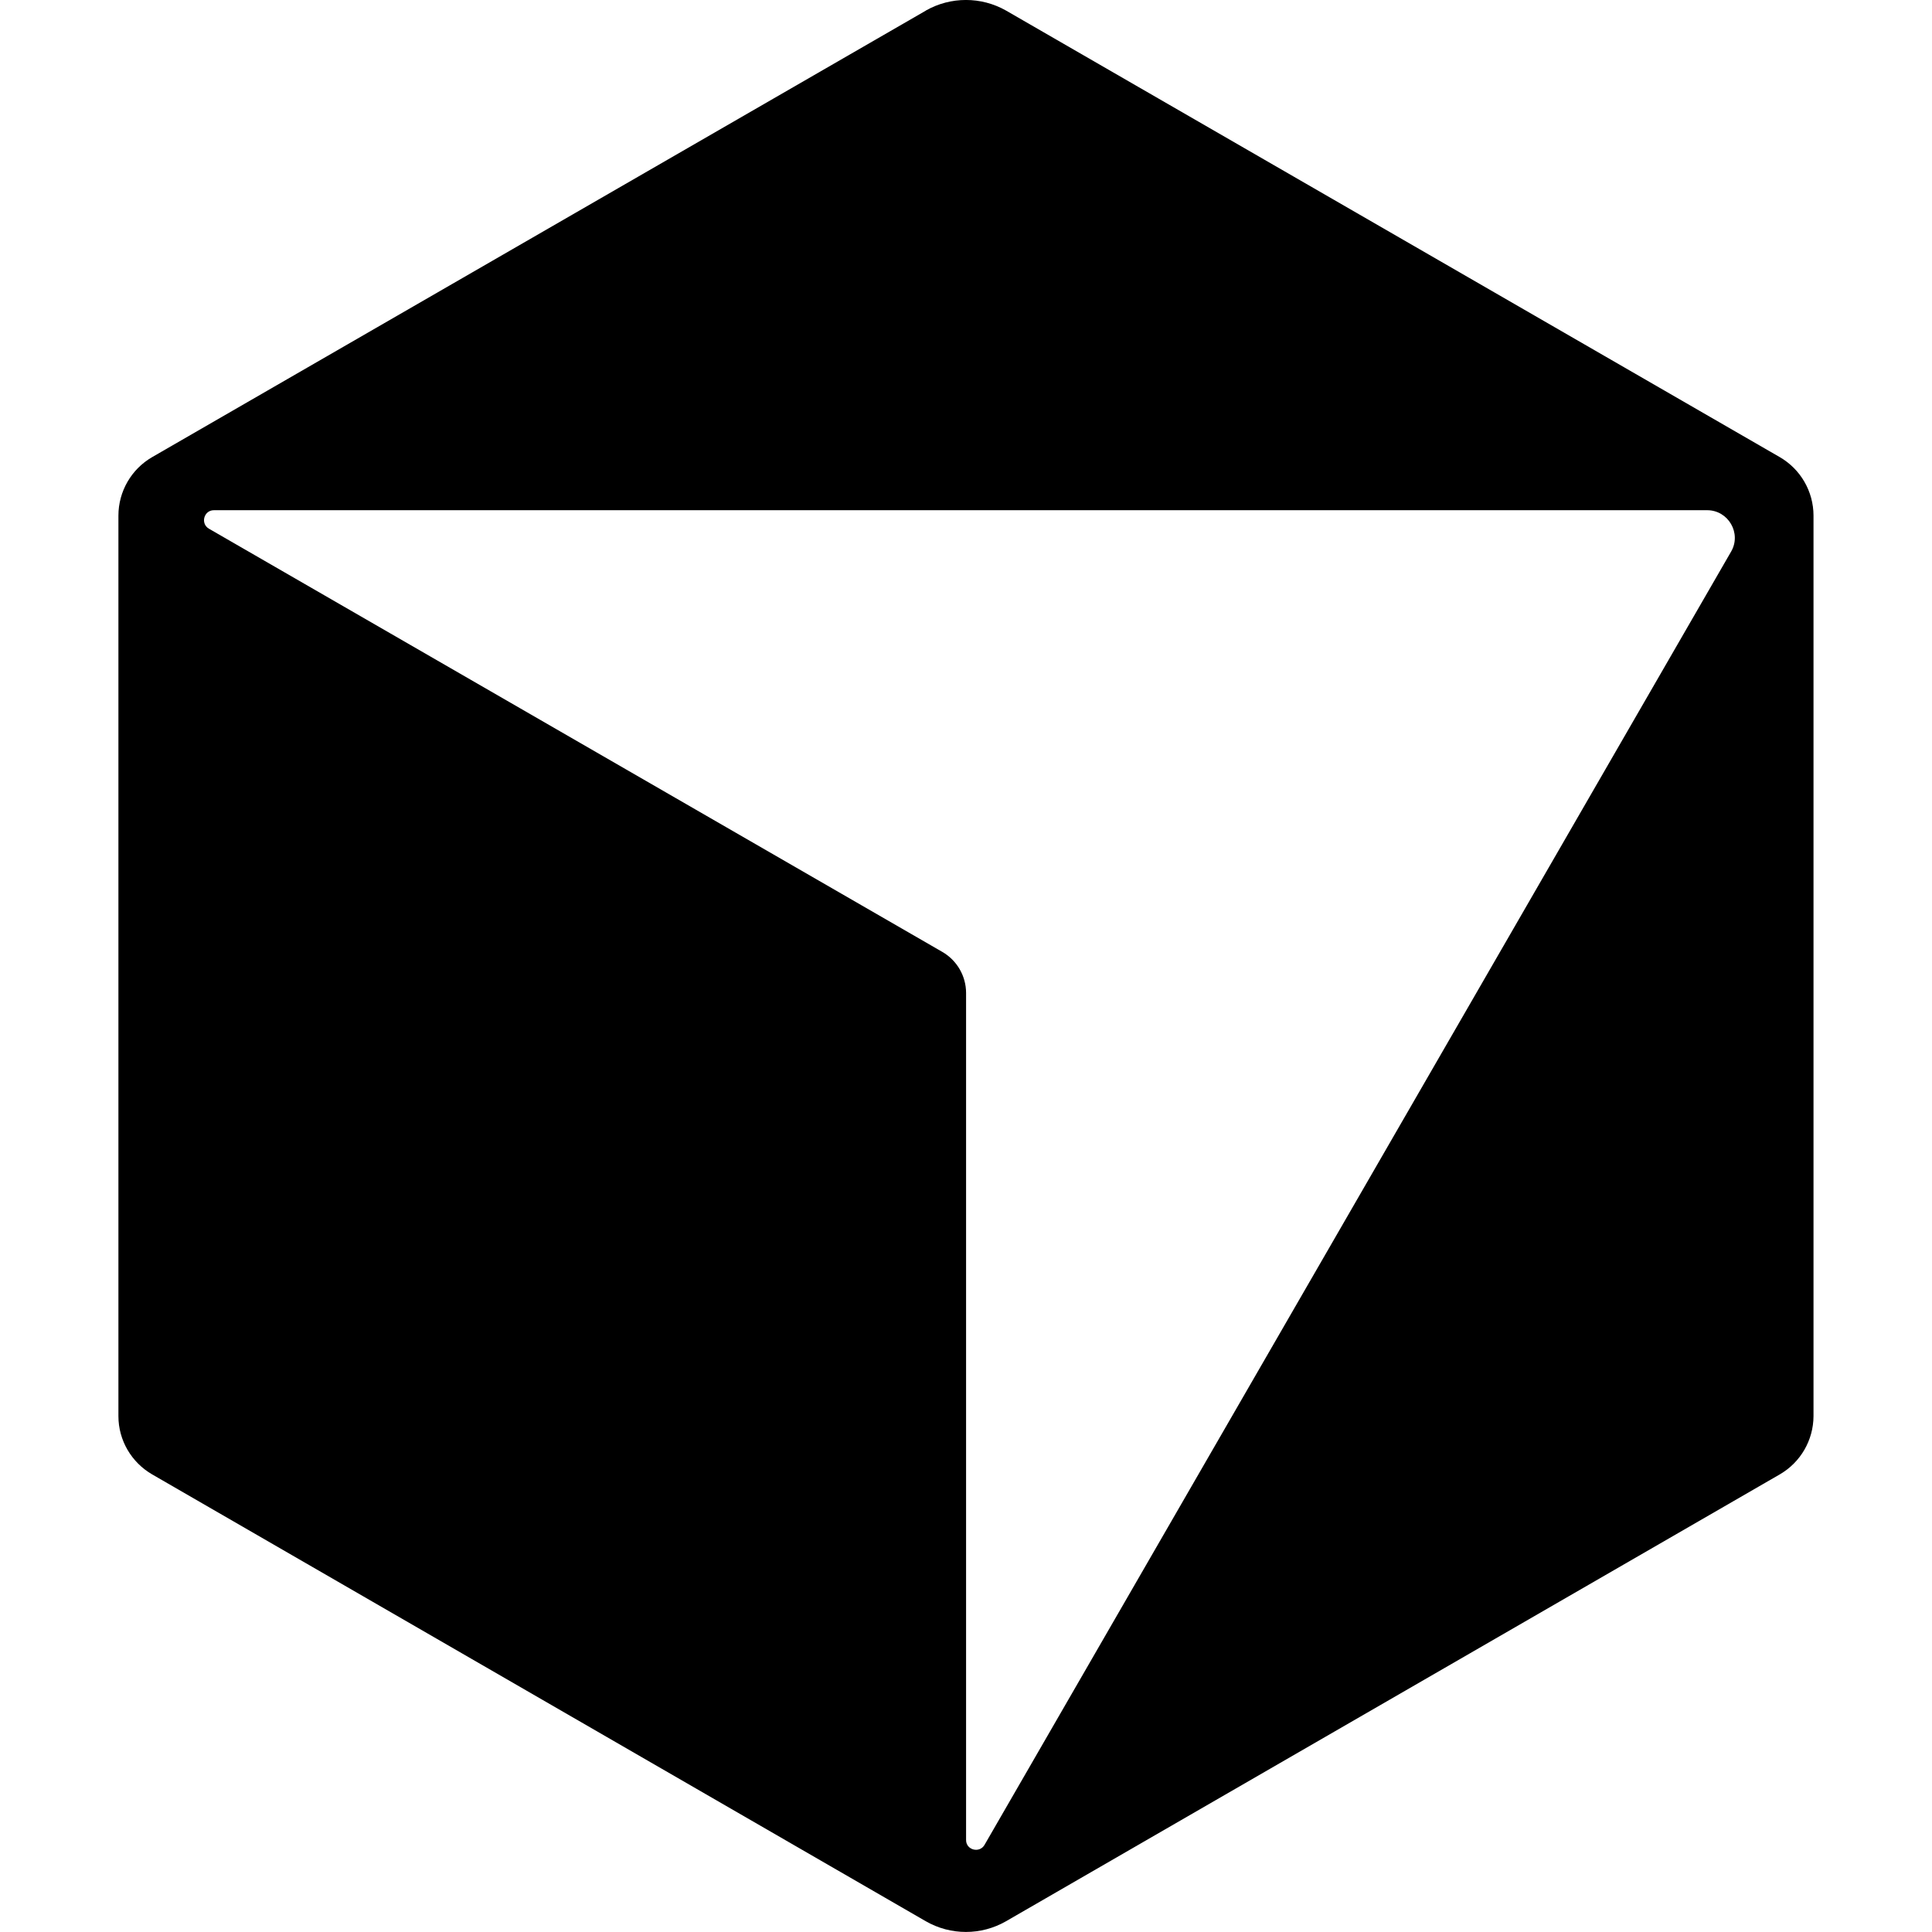
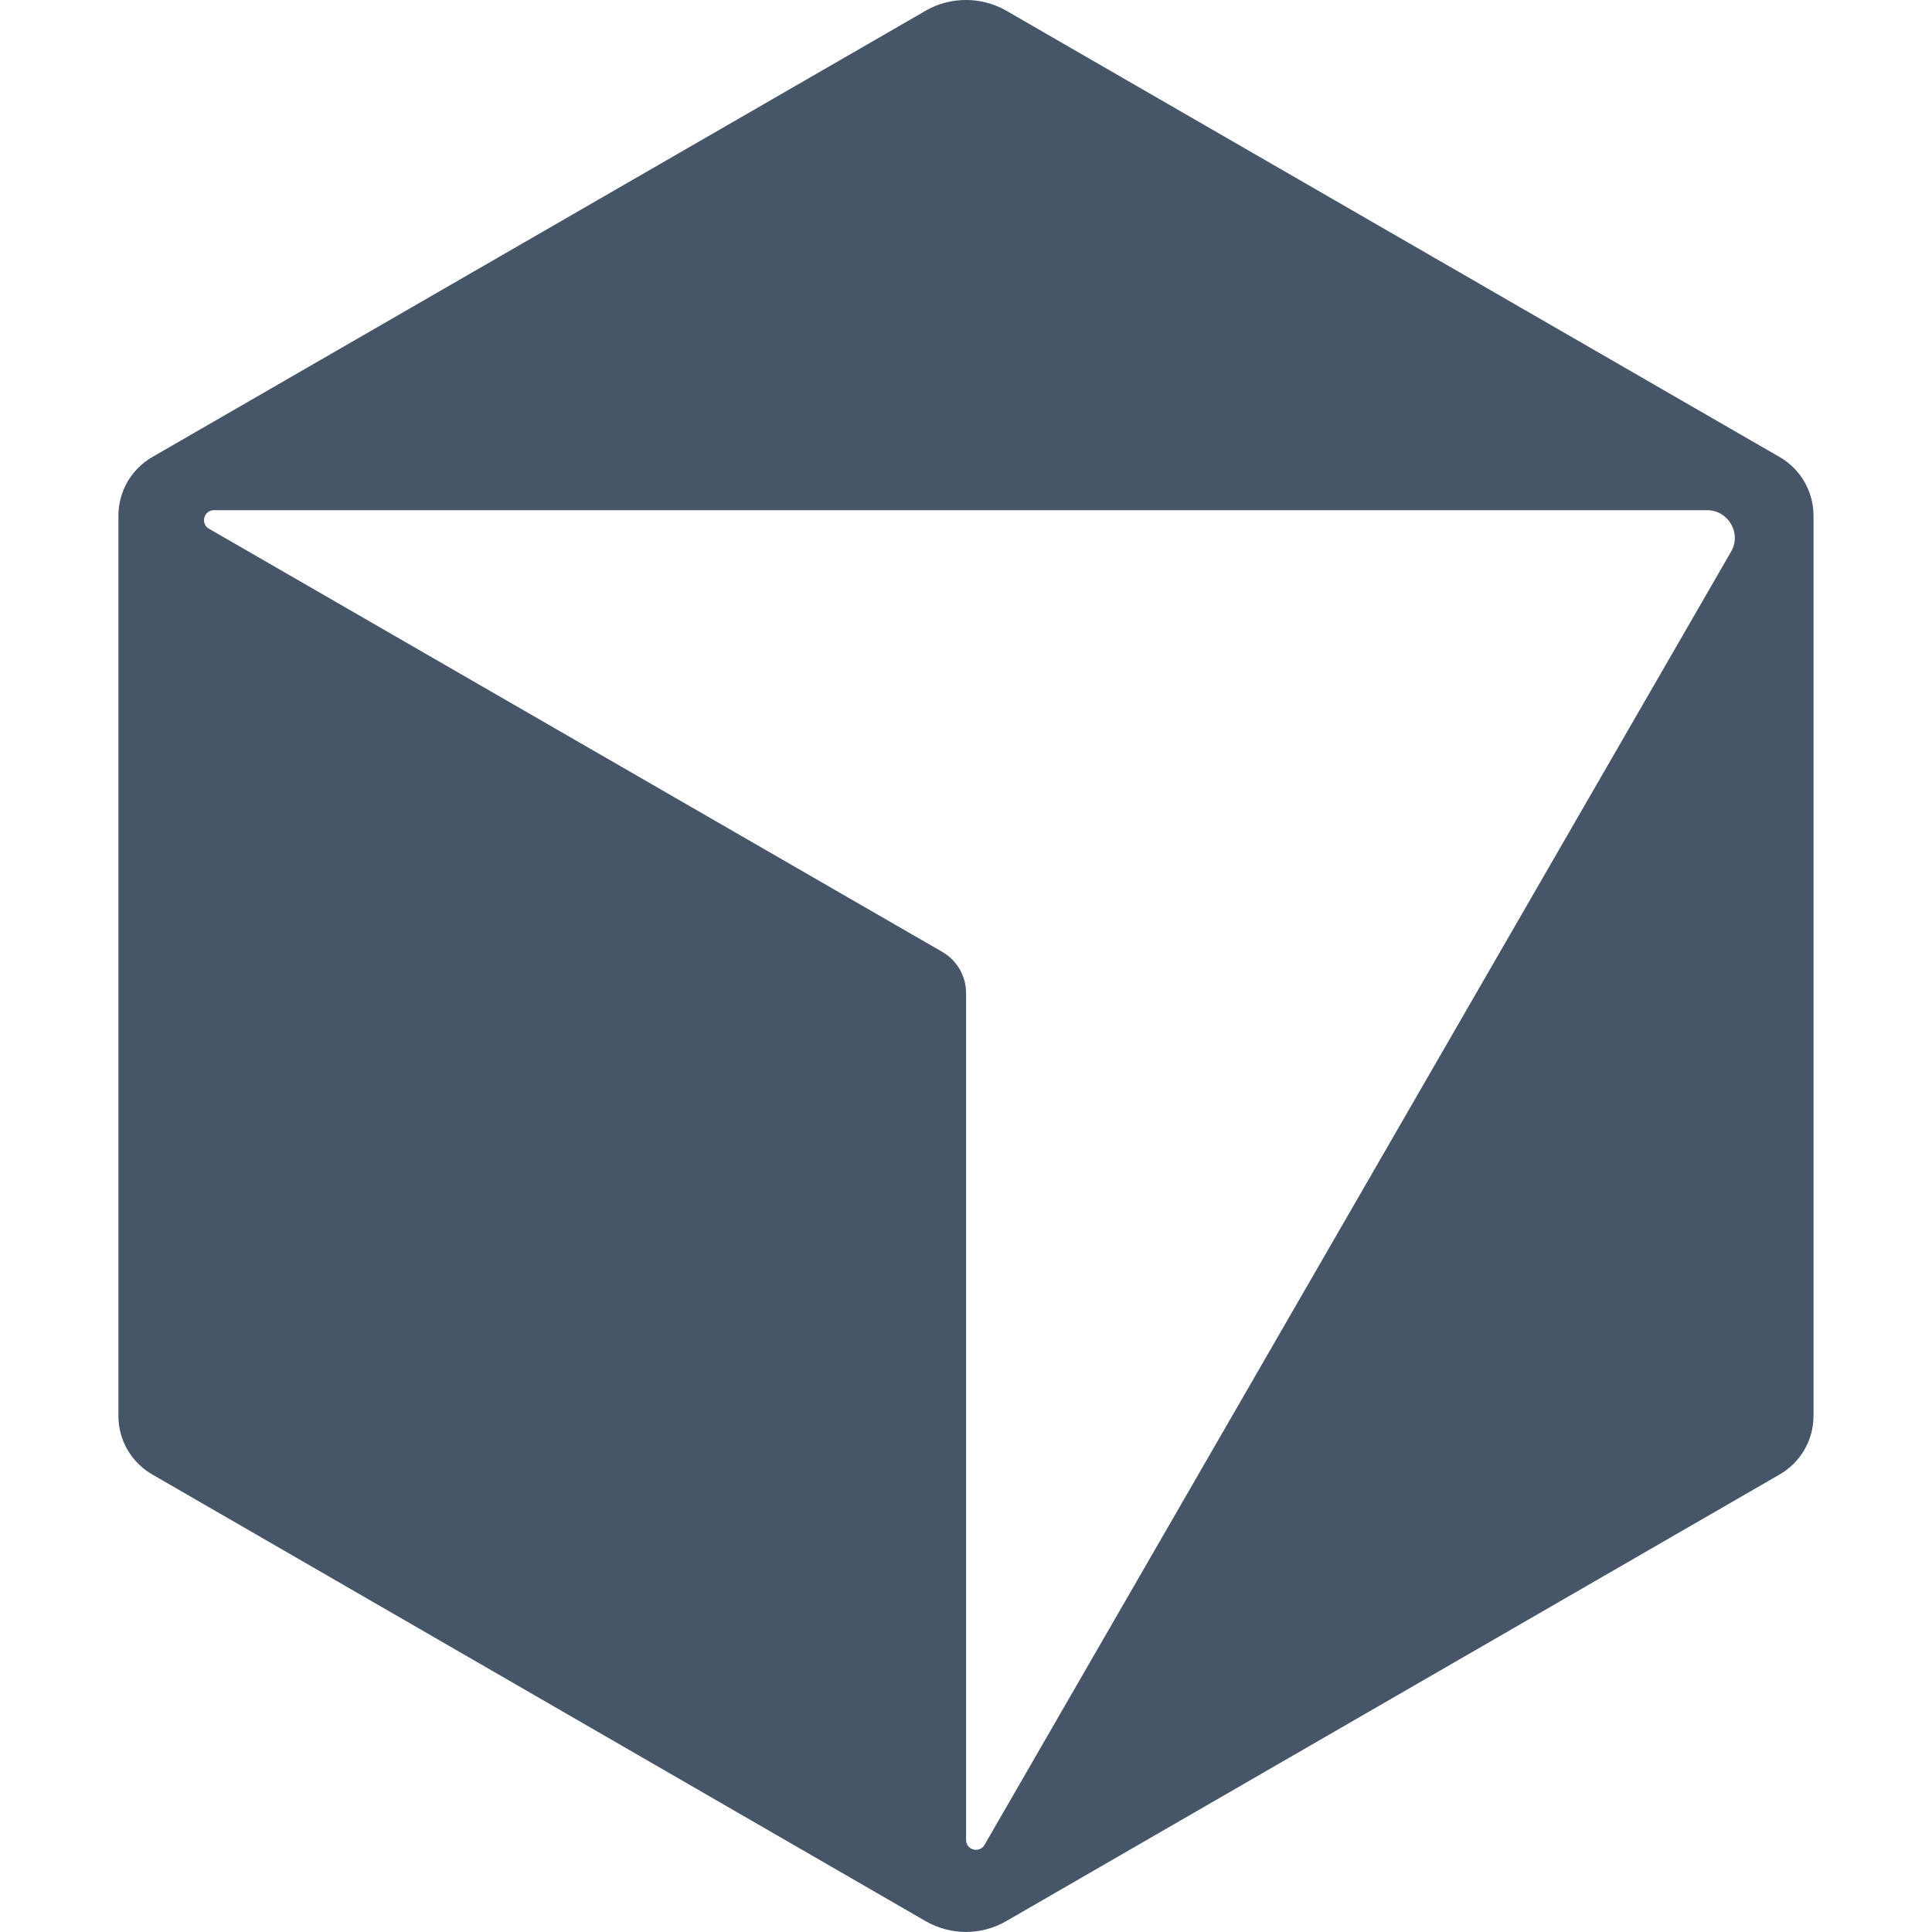
<svg xmlns="http://www.w3.org/2000/svg" role="img" viewBox="0 0 24 24">
-   <path d="M11.503.131 1.891 5.678a.84.84 0 0 0-.42.726v11.188c0 .3.162.575.42.724l9.609 5.55a1 1 0 0 0 .998 0l9.61-5.55a.84.84 0 0 0 .42-.724V6.404a.84.84 0 0 0-.42-.726L12.497.131a1.01 1.01 0 0 0-.996 0M2.657 6.338h18.55c.263 0 .43.287.297.515L12.23 22.918c-.062.107-.229.064-.229-.06V12.335a.59.59 0 0 0-.295-.51l-9.11-5.257c-.109-.063-.064-.23.061-.23" />
+   <path fill="#475569" d="M11.503.131 1.891 5.678a.84.84 0 0 0-.42.726v11.188c0 .3.162.575.42.724l9.609 5.55a1 1 0 0 0 .998 0l9.61-5.55a.84.84 0 0 0 .42-.724V6.404a.84.84 0 0 0-.42-.726L12.497.131a1.01 1.01 0 0 0-.996 0M2.657 6.338h18.55c.263 0 .43.287.297.515L12.23 22.918c-.062.107-.229.064-.229-.06V12.335a.59.59 0 0 0-.295-.51l-9.11-5.257c-.109-.063-.064-.23.061-.23" />
</svg>
